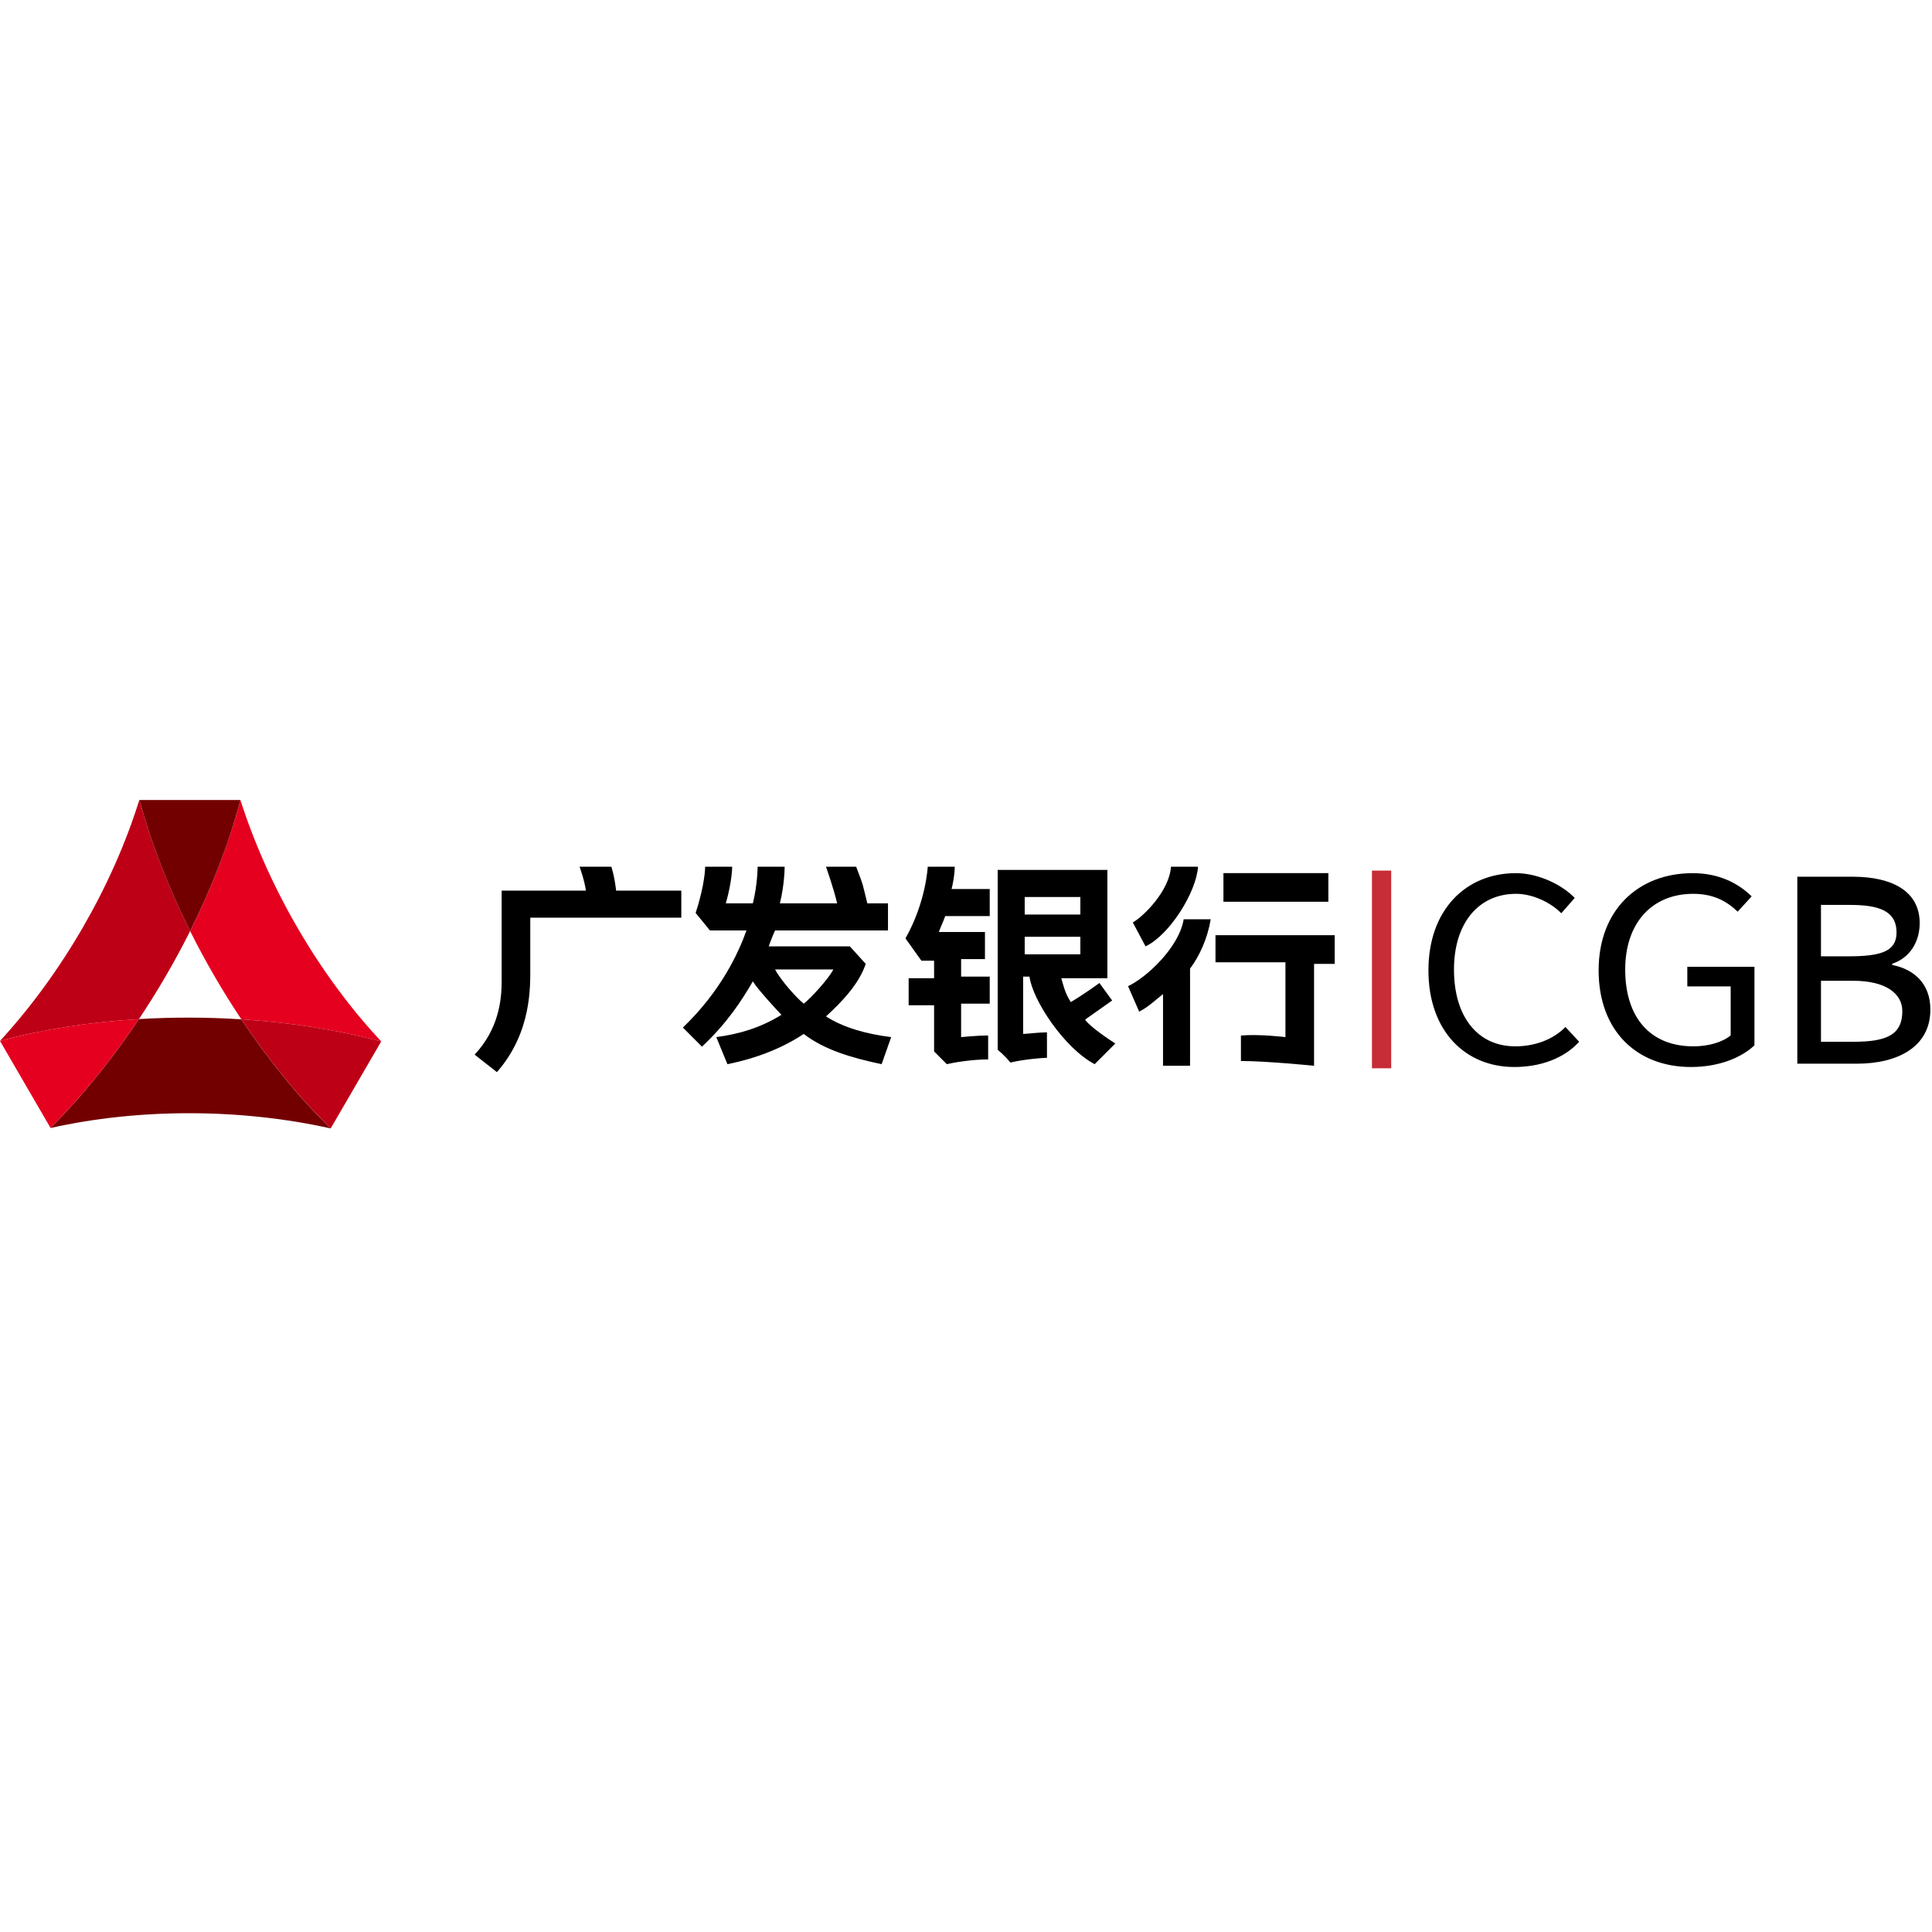
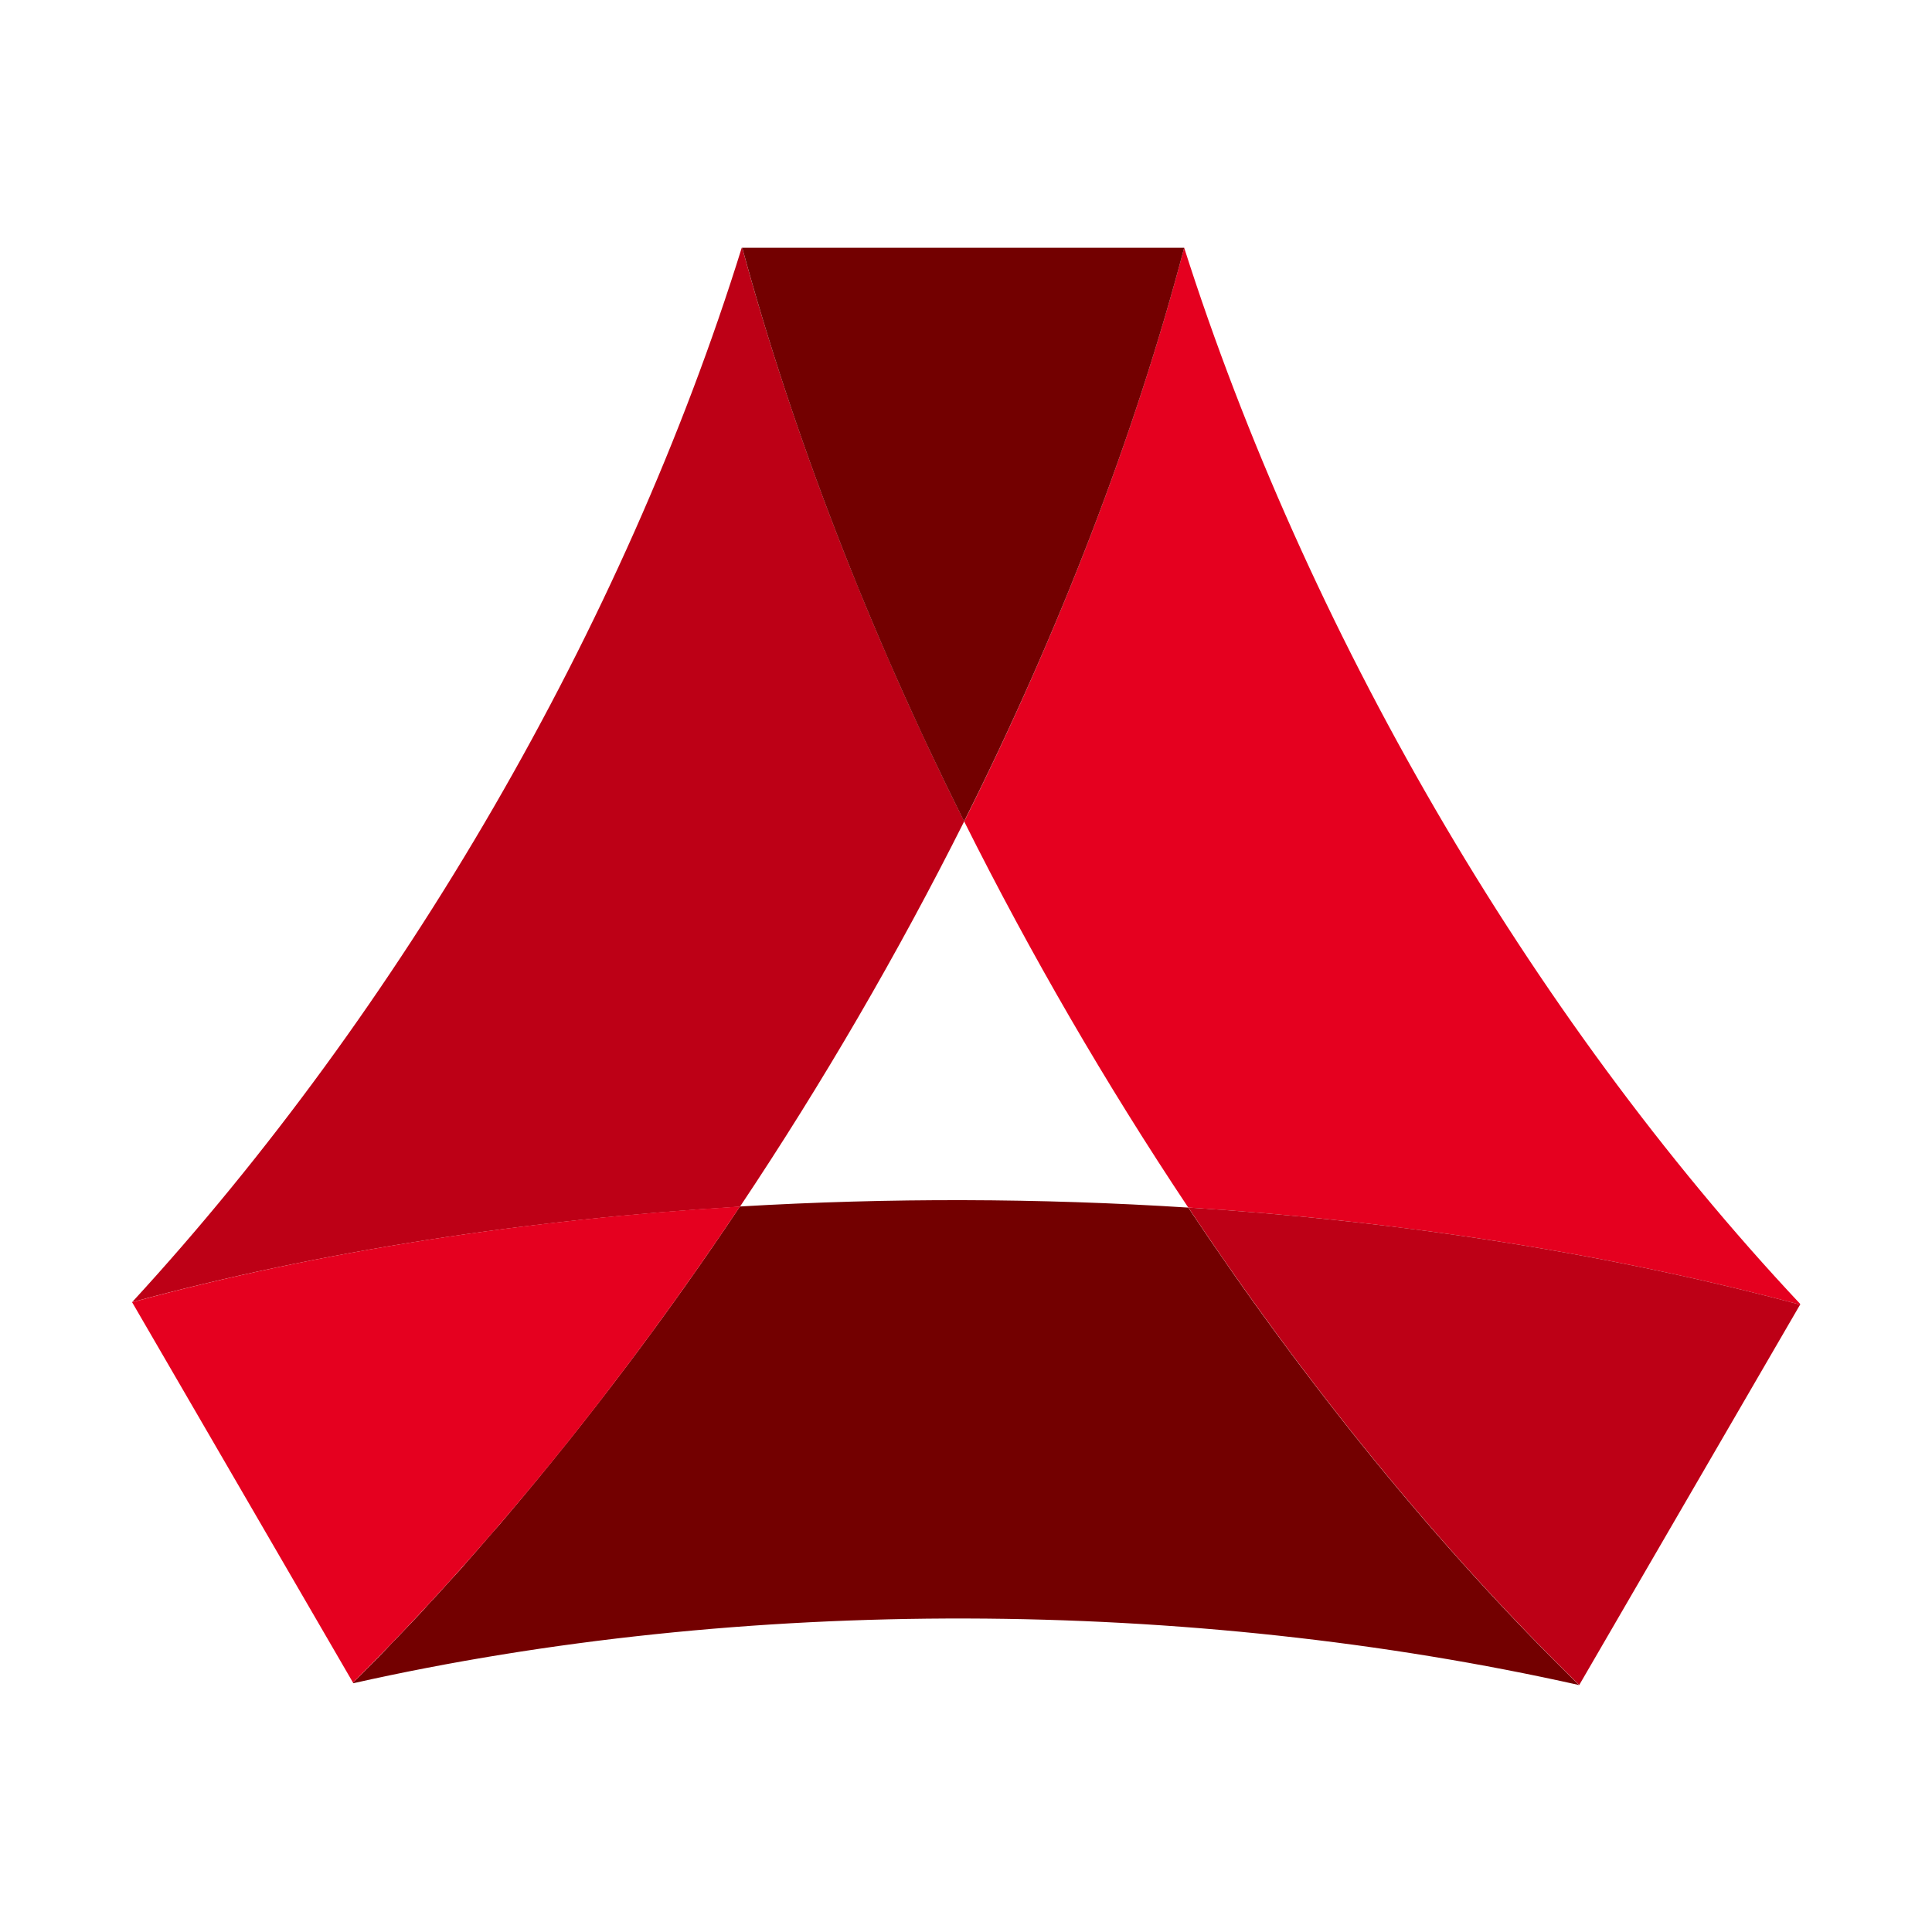
- <svg xmlns="http://www.w3.org/2000/svg" viewBox="0 0 1024 1024">
+ <svg xmlns="http://www.w3.org/2000/svg" viewBox="-16 394 234 234">
  <path d="M582.721 520.996s-6.74 5.063-15.167 10.127c-3.37-5.064-4.213-10.127-5.056-12.659h24.437V461.08h-58.142v95.36s3.37 2.533 6.74 6.752c6.742-1.688 16.853-2.532 19.381-2.532v-13.502c-4.213 0-10.954.844-12.64.844v-30.38h3.371c1.686 12.658 18.538 37.975 34.548 46.414l10.955-10.97c-9.27-5.908-15.168-10.972-16.01-12.66a2041 2041 0 0 0 14.324-10.126zm-39.604-24.473h29.493v9.283h-29.493zm29.493-11.815h-29.493v-9.283h29.493zm-80.894-25.317s-.842 18.566-11.796 37.976l8.426 11.814h6.741v9.283h-13.482v14.347h13.482v24.473l6.741 6.751c3.37-.844 13.482-2.532 21.909-2.532v-12.658c-6.741 0-13.482.844-14.325.844v-17.722h15.167V517.62h-15.167v-9.283h12.64v-14.346h-24.437c.843-2.532 2.528-5.907 3.37-8.44h23.594v-14.346h-20.223c1.685-6.75 1.685-11.814 1.685-11.814zm-184.537 0s2.528 6.751 3.37 12.658h-44.66v48.103c0 10.127-1.685 25.317-14.324 38.82l11.797 9.283c18.538-21.098 17.695-45.571 17.695-55.698v-26.161h80.05v-14.347H326.56c-.842-7.595-2.527-12.658-2.527-12.658H307.18zm151.675 51.478-8.427-9.283h-42.974c.842-2.532 2.528-6.751 3.37-8.439h59.828v-14.346h-10.955c-2.528-10.127-1.685-8.44-5.898-19.41h-16.01s4.213 11.814 5.898 19.41h-30.335c2.528-10.127 2.528-19.41 2.528-19.41h-14.325s0 9.283-2.528 19.41h-14.325c3.371-11.815 3.371-19.41 3.371-19.41h-14.325s0 9.283-5.056 24.473l7.584 9.283h19.38c-4.212 11.815-13.481 32.068-33.705 51.478l10.112 10.127c13.482-12.659 21.066-24.473 26.964-34.6 2.528 4.22 13.483 16.034 15.168 17.722-10.954 6.751-21.909 10.127-34.548 11.815l5.898 14.346c16.853-3.376 30.335-9.283 40.447-16.034 10.954 8.439 25.279 12.658 41.289 16.034l5.056-14.346c-13.482-1.688-25.28-5.064-34.548-10.971 9.269-8.44 17.695-17.722 21.066-27.849m-17.169 2.954c-2.528 5.063-12.324 15.612-15.694 18.144-4.213-3.376-12.64-13.08-15.168-18.144zm193.28-54.432H620.64c-.843 12.658-14.325 26.16-20.223 29.536l6.74 12.659c12.64-5.907 26.965-28.693 27.808-42.195m-7.584 27.849c-2.528 15.19-20.223 31.224-29.492 35.444l5.898 13.502c5.056-2.532 9.27-6.751 12.64-9.283v37.976h14.325V513.4c5.056-6.752 9.269-16.034 10.954-26.161h-14.325zm21.066-24.474h55.614v15.19h-55.614zm-4.213 32.913v14.346h37.076v39.664s-13.482-1.688-23.594-.844v13.502c13.482 0 38.762 2.532 38.762 2.532v-54.01h10.954v-15.19z" />
  <path fill="#c62d36" d="M727.163 461.432h10.206v104.781h-10.206z" />
  <path d="M802.565 565.533c13.54 0 26.159-4.317 34.425-13.375l-7.269-7.84c-6.698 6.894-16.609 10.265-26.585 10.265-19.954 0-32.496-15.681-32.496-40.69 0-24.74 13.113-40.15 32.923-40.15 8.979 0 18.528 4.758 23.944 10.3l7.126-8.11c-5.986-6.355-18.528-13.14-31.212-13.14-26.51 0-46.32 19.466-46.32 51.505 0 32.174 19.525 51.235 45.464 51.235m93.673 0c14.68 0 26.69-4.867 33.658-11.49v-41.638H894.31v10.41h22.983v25.955c-4.3 3.65-11.862 5.813-19.72 5.813-23.28 0-36.18-15.681-36.18-40.69 0-24.74 14.235-40.15 36.031-40.15 11.12 0 18.09 4.19 23.576 9.463l7.413-8.111-.765-.73c-6.265-5.841-16.001-11.572-30.52-11.572-28.765 0-49.82 19.466-49.82 51.505 0 32.174 20.313 51.235 48.93 51.235m56.378-1.757h31.553c22.113 0 38.968-9.193 38.968-28.66 0-13.518-8.36-21.359-20.226-23.657v-.676c9.304-2.974 14.563-11.626 14.563-21.494 0-17.247-15.068-24.454-34.803-24.601l-30.055-.003zm12.54-56.913v-27.24h15.237c15.372 0 24.81 3.042 24.81 14.668 0 10.003-8.36 12.572-25.35 12.572zm0 45.295v-32.317h17.26c17.259 0 25.862 6.927 25.862 16.08 0 12.85-8.873 16.237-25.862 16.237z" />
  <path fill="#bd0016" d="M73.625 540.148c-25.7 1.54-50.795 5.365-73.625 11.565C32.61 516.265 59.601 469.819 73.84 424h.051c6.192 22.71 15.418 46.538 26.89 69.483a437 437 0 0 1-27.156 46.665" />
  <path fill="#730000" d="M127.916 540.26c14.33 21.498 30.384 41.282 47.35 57.833-47.248-10.586-101.2-10.84-148.469-.225l-.041-.071.79-.775.778-.785.78-.786.779-.785.779-.806.779-.826.769-.795.779-.816.779-.816.769-.816.758-.815.77-.857.768-.816.769-.846.769-.857.769-.836.768-.846.749-.867.748-.847.748-.856.749-.867.758-.877.77-.867.737-.867a408 408 0 0 0 28.448-37.742 443 443 0 0 1 54.3.133z" />
  <path fill="#e5001f" d="M100.78 493.494c11.482-22.946 20.657-46.732 26.643-69.494 14.67 46.013 41.61 92.765 74.63 127.948l-.041.07c-22.963-6.159-48.222-10.105-74.096-11.767a435 435 0 0 1-27.136-46.757" />
  <path fill="#bd0016" d="m202.022 552.019-26.746 46.063c-16.965-16.55-33.019-36.335-47.35-57.832 25.864 1.663 51.133 5.61 74.096 11.769" />
  <path fill="#e5001f" d="M26.756 597.797 0 551.723c22.83-6.21 47.925-10.045 73.625-11.595-14.24 21.314-30.15 41.026-46.87 57.669z" />
  <path fill="#730000" d="M127.423 424.01c-5.986 22.762-15.161 46.538-26.653 69.473-11.471-22.945-20.697-46.762-26.868-69.473z" />
</svg>
